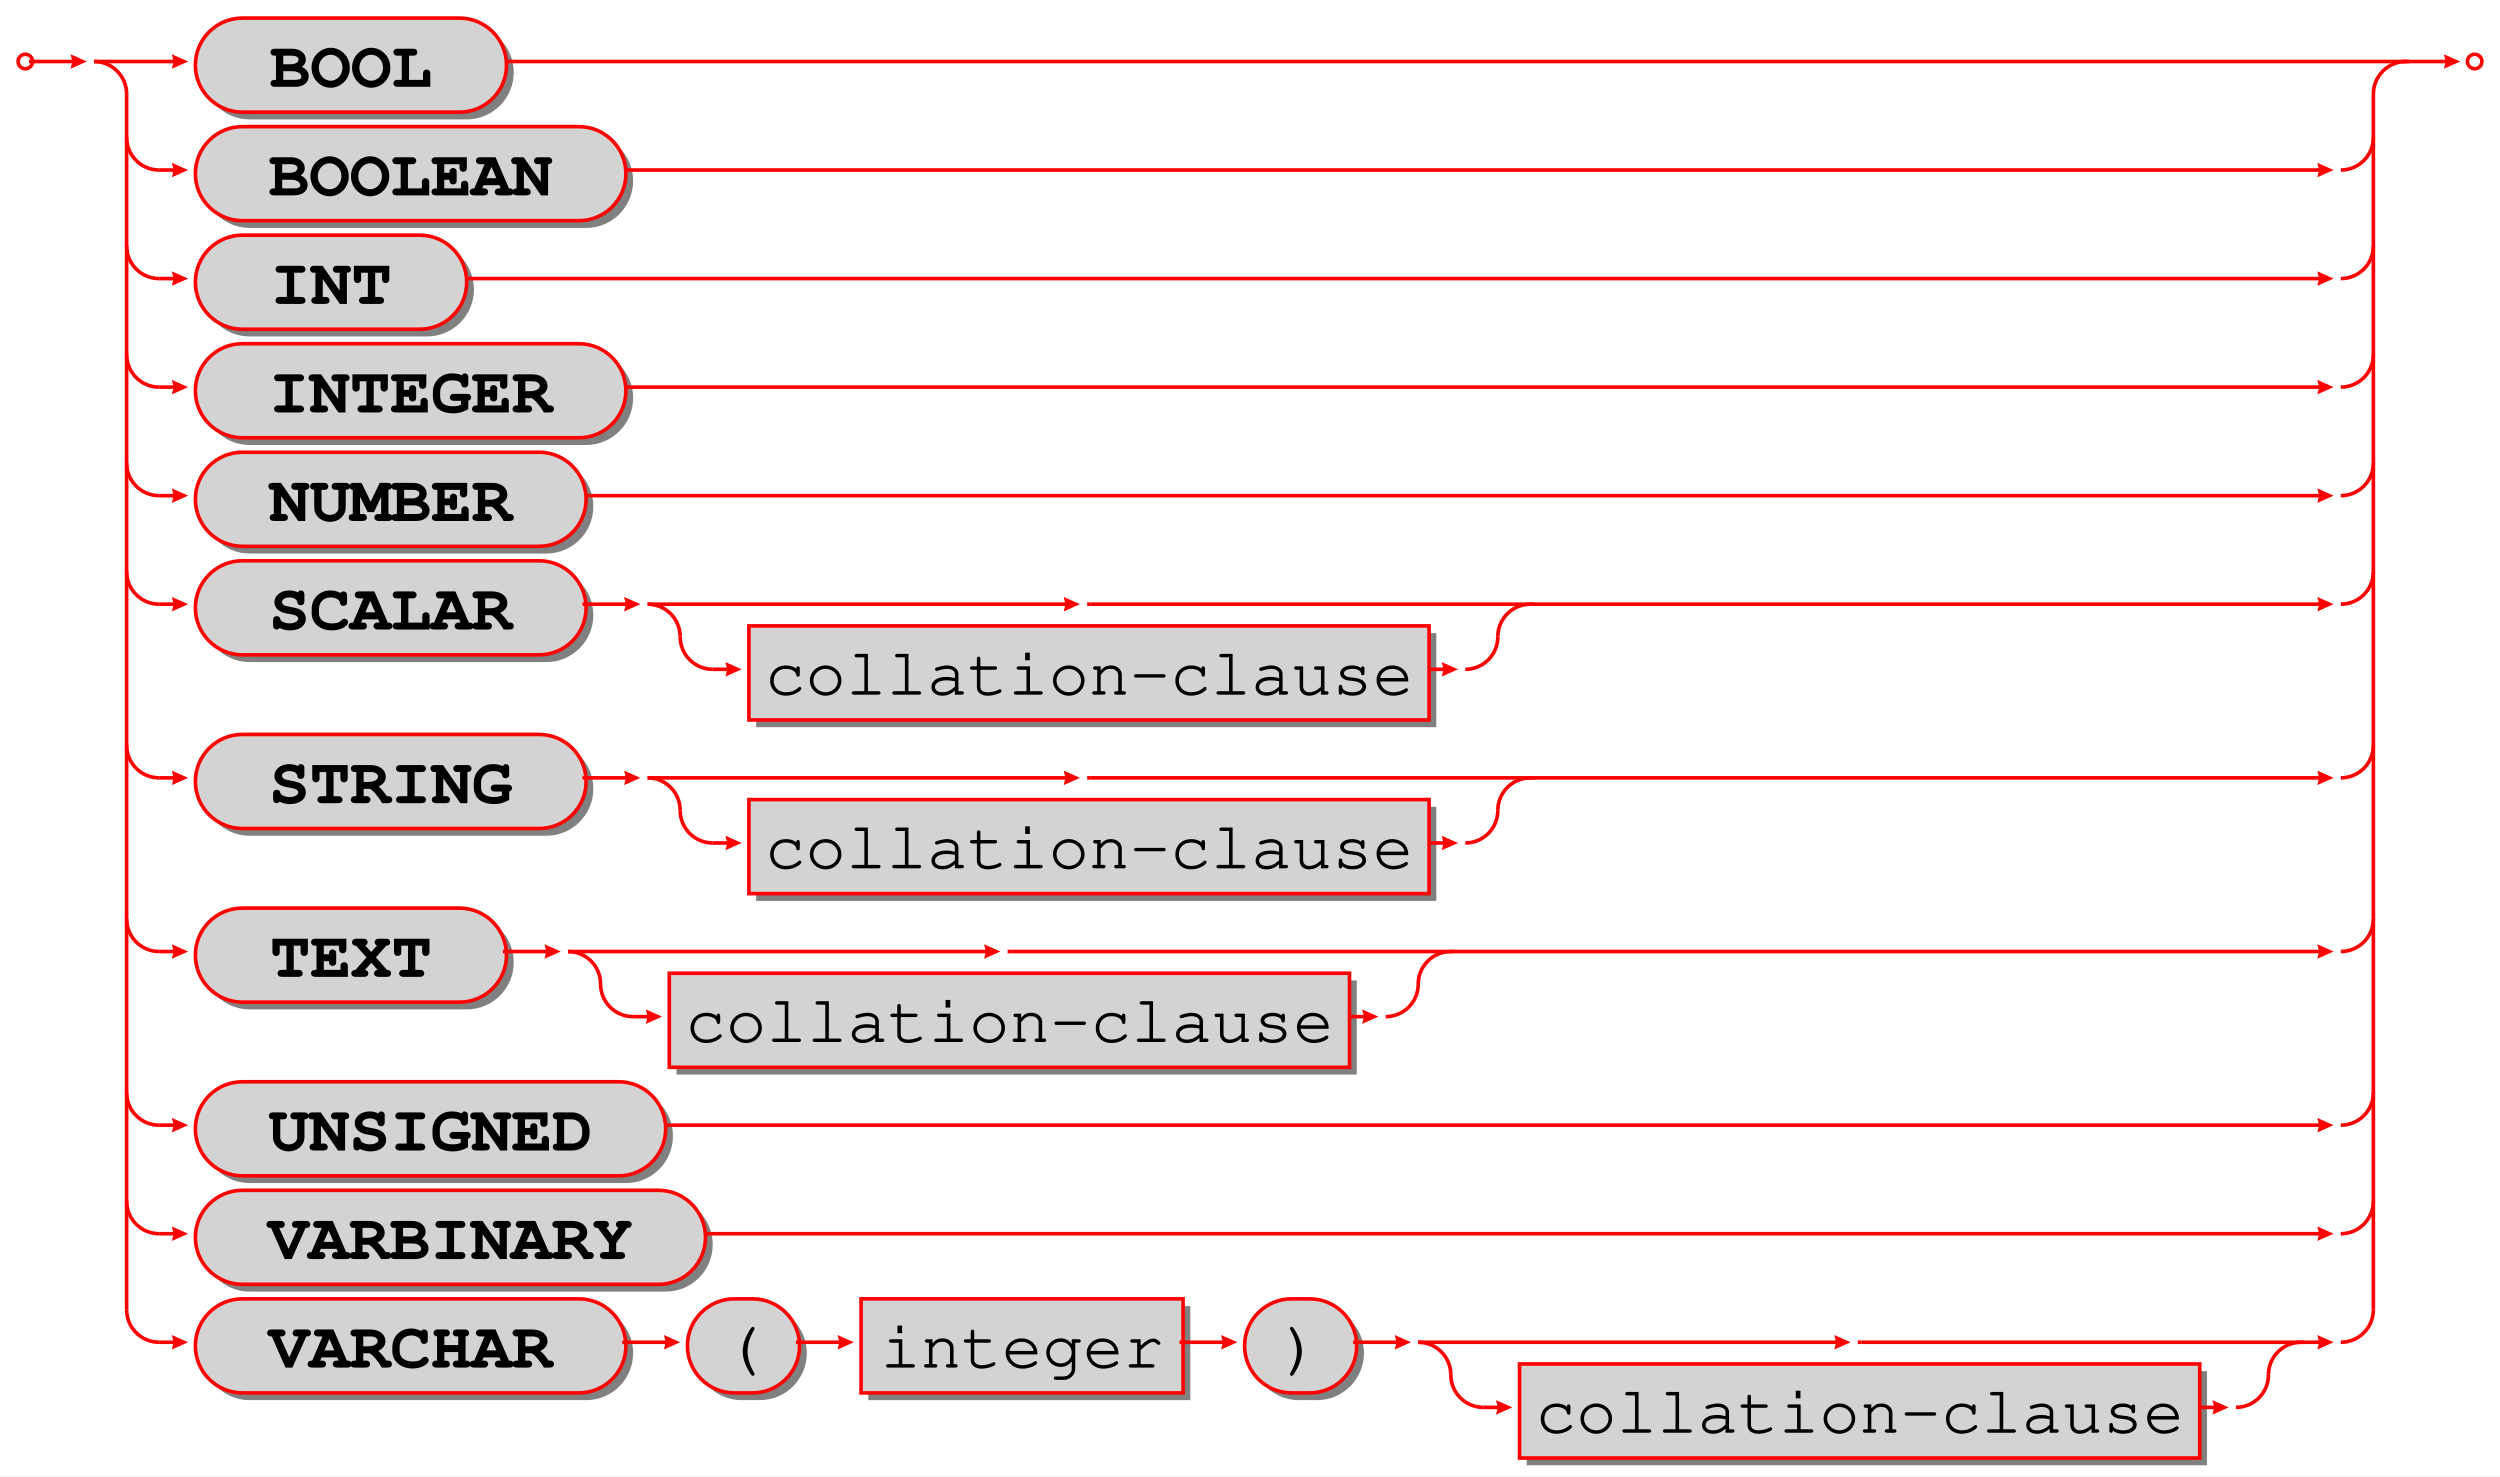
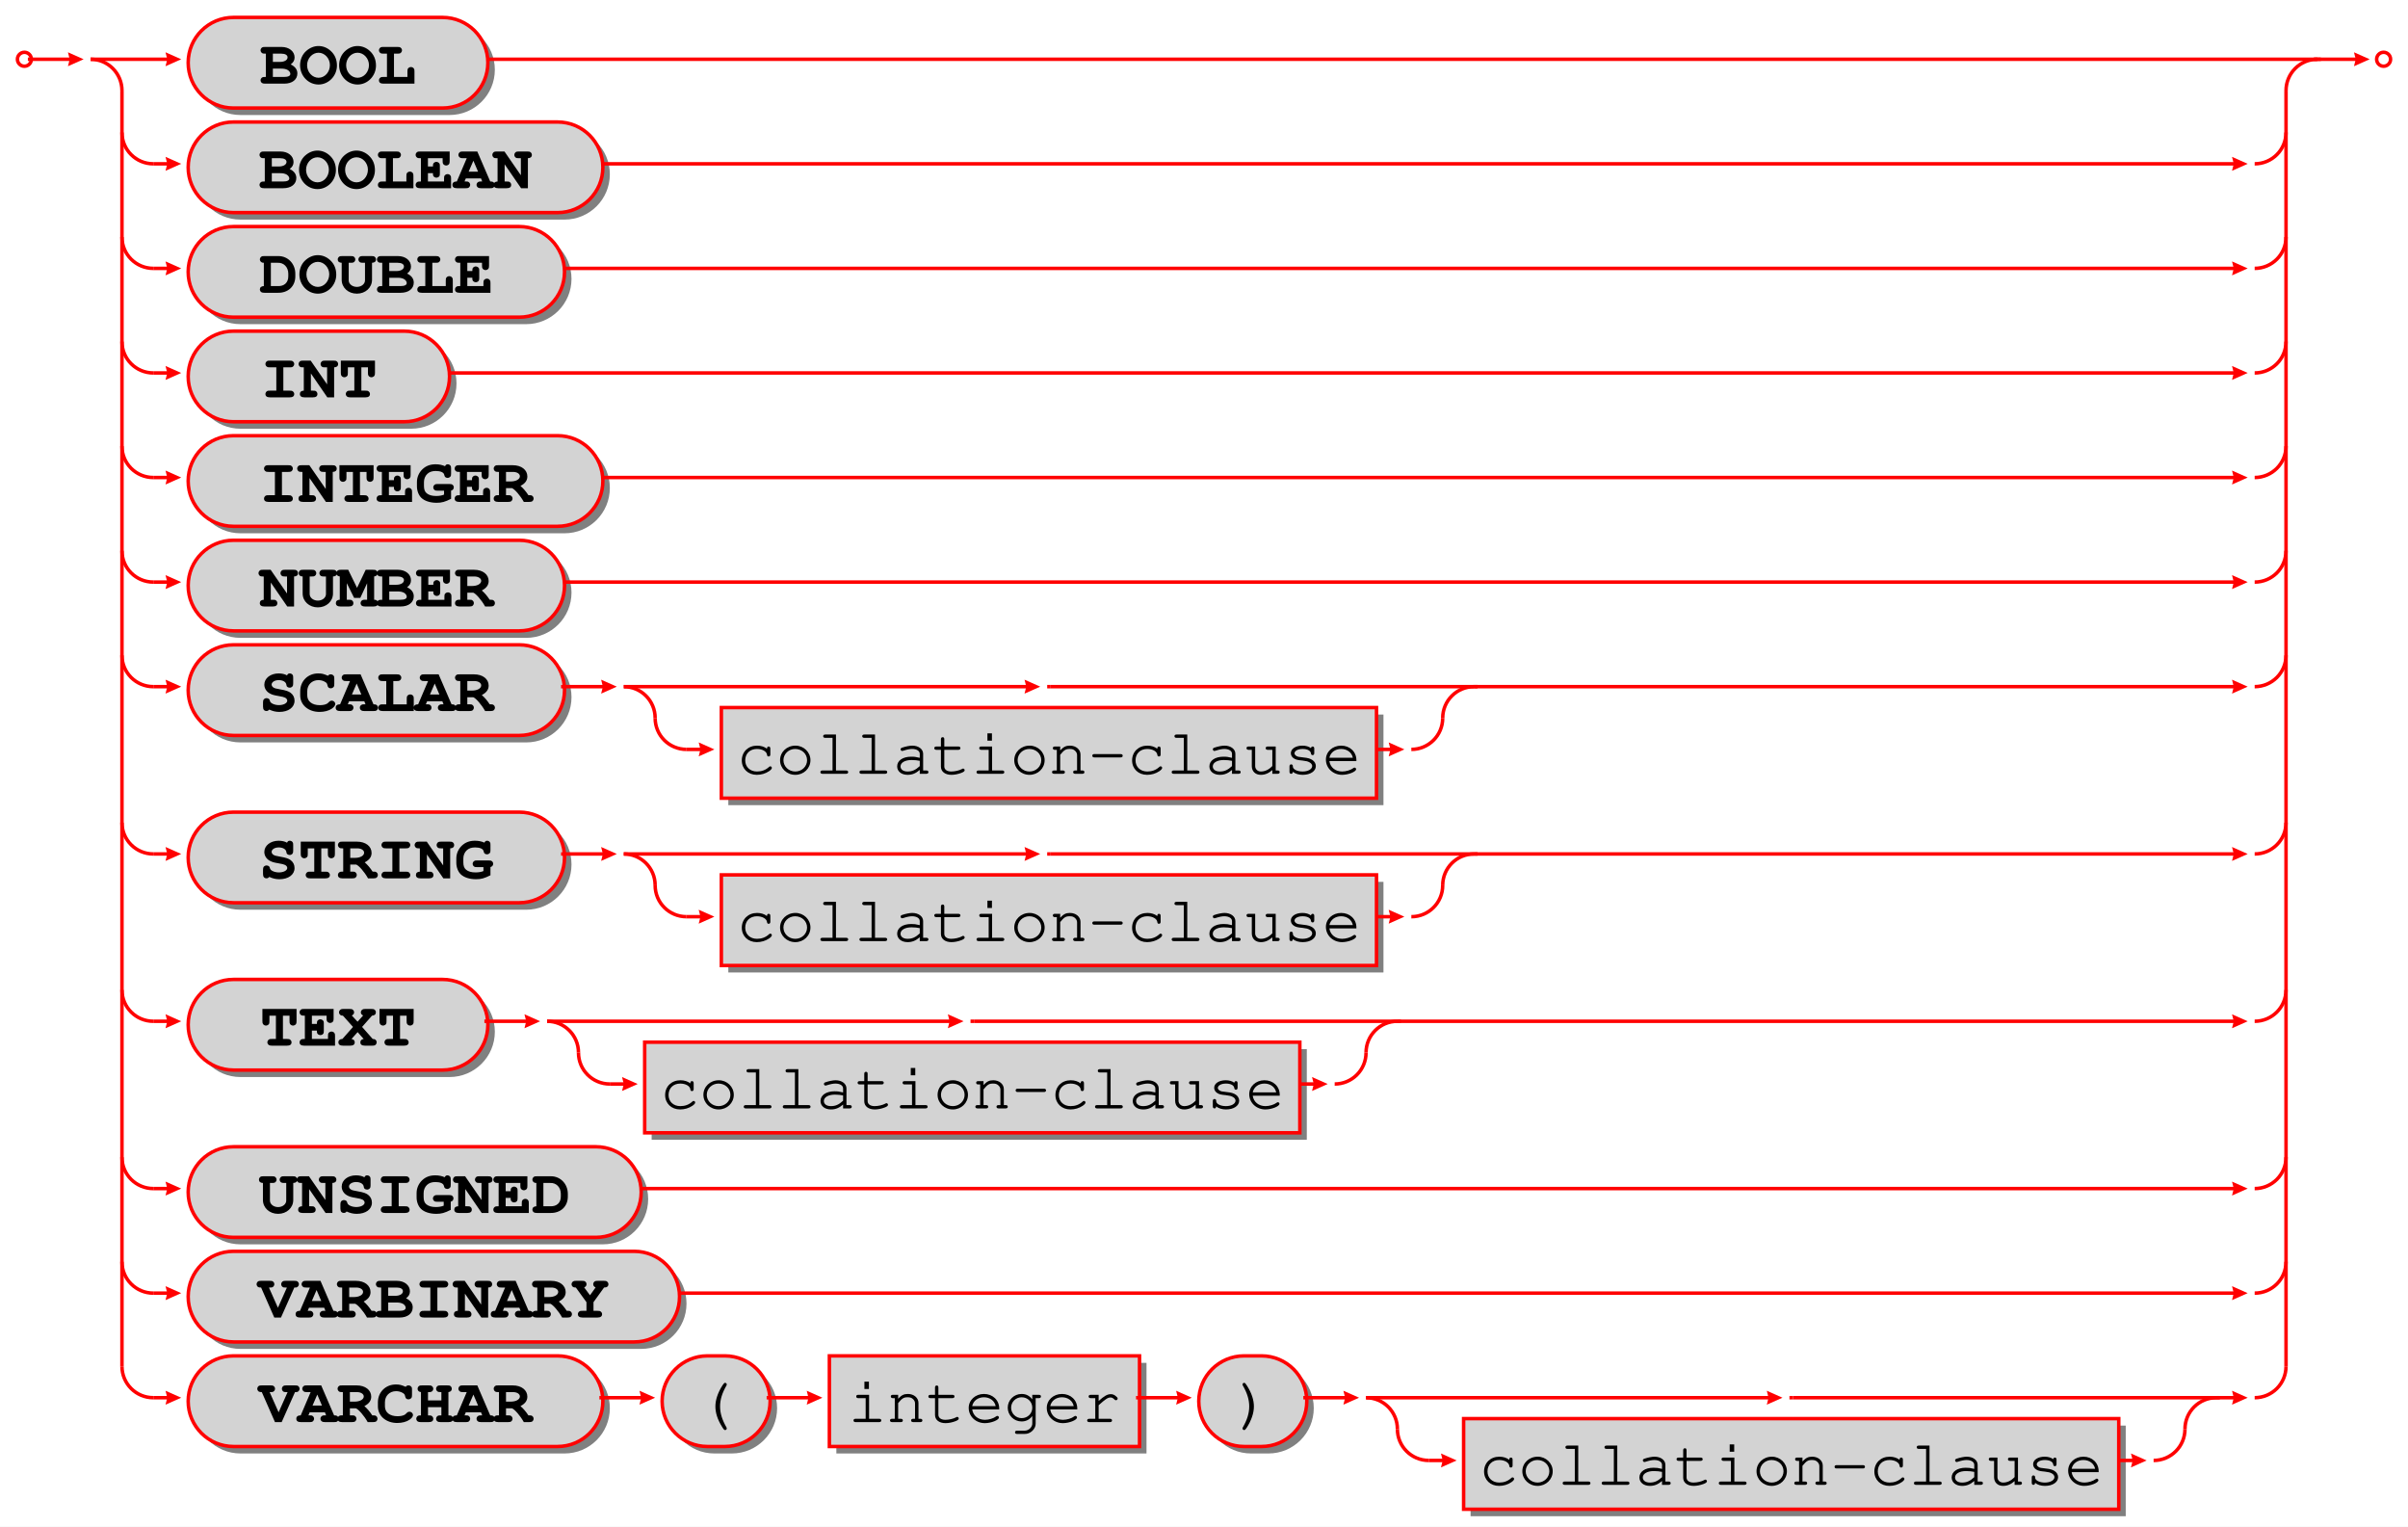
- <svg xmlns="http://www.w3.org/2000/svg" xml:space="preserve" width="691" height="408" version="1.1">
+ <svg xmlns="http://www.w3.org/2000/svg" xml:space="preserve" width="691" height="438" version="1.1">
  <style type="text/css">

.box_font {fill:#000000; text-anchor:middle;
    font-family:Courier; font-size:14pt; font-weight:regular; font-style:normal;}
.name_font {fill:#000000; text-anchor:middle;
    font-family:Courier; font-size:14pt; font-weight:regular; font-style:normal;}
.title_font {fill:#000000; text-anchor:middle;
    font-family:Sans; font-size:22pt; font-weight:bold; font-style:normal;}
.bubble_font {fill:#000000; text-anchor:middle;
    font-family:Courier; font-size:14pt; font-weight:bold; font-style:normal;}
.token_font {fill:#000000; text-anchor:middle;
    font-family:Courier; font-size:14pt; font-weight:bold; font-style:normal;}
.label {fill:#000;
  text-anchor:middle;
  font-size:16pt; font-weight:bold; font-family:Sans;}
.link {fill: #0D47A1;}
.link:hover {fill: #0D47A1; text-decoration:underline;}
.link:visited {fill: #4A148C;}

</style>
  <defs>
    <marker id="arrow" markerWidth="5" markerHeight="4" refX="2.5" refY="2" orient="auto" markerUnits="strokeWidth">
      <path d="M0,0 L0.5,2 L0,4 L4.5,2 z" fill="#FF0000" />
    </marker>
  </defs>
  <rect width="100%" height="100%" fill="white" />
  <path d="M69.0,33.0 A13.0,13.0 0 0,1 69.0,7.0 H129.0 A13.0,13.0 0 0,1 129.0,33.0 z" stroke="none" fill-opacity="0.498" fill="#000000" />
  <path d="M69.0,63.0 A13.0,13.0 0 0,1 69.0,37.0 H162.0 A13.0,13.0 0 0,1 162.0,63.0 z" stroke="none" fill-opacity="0.498" fill="#000000" />
-   <path d="M69.0,93.0 A13.0,13.0 0 0,1 69.0,67.0 H118.0 A13.0,13.0 0 0,1 118.0,93.0 z" stroke="none" fill-opacity="0.498" fill="#000000" />
-   <path d="M69.0,123.0 A13.0,13.0 0 0,1 69.0,97.0 H162.0 A13.0,13.0 0 0,1 162.0,123.0 z" stroke="none" fill-opacity="0.498" fill="#000000" />
-   <path d="M69.0,153.0 A13.0,13.0 0 0,1 69.0,127.0 H151.0 A13.0,13.0 0 0,1 151.0,153.0 z" stroke="none" fill-opacity="0.498" fill="#000000" />
+   <path d="M69.0,93.0 A13.0,13.0 0 0,1 69.0,67.0 H151.0 A13.0,13.0 0 0,1 151.0,93.0 z" stroke="none" fill-opacity="0.498" fill="#000000" />
+   <path d="M69.0,123.0 A13.0,13.0 0 0,1 69.0,97.0 H118.0 A13.0,13.0 0 0,1 118.0,123.0 z" stroke="none" fill-opacity="0.498" fill="#000000" />
+   <path d="M69.0,153.0 A13.0,13.0 0 0,1 69.0,127.0 H162.0 A13.0,13.0 0 0,1 162.0,153.0 z" stroke="none" fill-opacity="0.498" fill="#000000" />
  <path d="M69.0,183.0 A13.0,13.0 0 0,1 69.0,157.0 H151.0 A13.0,13.0 0 0,1 151.0,183.0 z" stroke="none" fill-opacity="0.498" fill="#000000" />
-   <rect x="209.0" y="175.0" width="188.0" height="26.0" stroke="none" fill-opacity="0.498" fill="#000000" />
-   <path d="M69.0,231.0 A13.0,13.0 0 0,1 69.0,205.0 H151.0 A13.0,13.0 0 0,1 151.0,231.0 z" stroke="none" fill-opacity="0.498" fill="#000000" />
-   <rect x="209.0" y="223.0" width="188.0" height="26.0" stroke="none" fill-opacity="0.498" fill="#000000" />
-   <path d="M69.0,279.0 A13.0,13.0 0 0,1 69.0,253.0 H129.0 A13.0,13.0 0 0,1 129.0,279.0 z" stroke="none" fill-opacity="0.498" fill="#000000" />
-   <rect x="187.0" y="271.0" width="188.0" height="26.0" stroke="none" fill-opacity="0.498" fill="#000000" />
-   <path d="M69.0,327.0 A13.0,13.0 0 0,1 69.0,301.0 H173.0 A13.0,13.0 0 0,1 173.0,327.0 z" stroke="none" fill-opacity="0.498" fill="#000000" />
-   <path d="M69.0,357.0 A13.0,13.0 0 0,1 69.0,331.0 H184.0 A13.0,13.0 0 0,1 184.0,357.0 z" stroke="none" fill-opacity="0.498" fill="#000000" />
-   <path d="M69.0,387.0 A13.0,13.0 0 0,1 69.0,361.0 H162.0 A13.0,13.0 0 0,1 162.0,387.0 z" stroke="none" fill-opacity="0.498" fill="#000000" />
-   <path d="M205.0,387.0 A13.0,13.0 0 0,1 205.0,361.0 H210.0 A13.0,13.0 0 0,1 210.0,387.0 z" stroke="none" fill-opacity="0.498" fill="#000000" />
-   <rect x="240.0" y="361.0" width="89.0" height="26.0" stroke="none" fill-opacity="0.498" fill="#000000" />
-   <path d="M359.0,387.0 A13.0,13.0 0 0,1 359.0,361.0 H364.0 A13.0,13.0 0 0,1 364.0,387.0 z" stroke="none" fill-opacity="0.498" fill="#000000" />
-   <rect x="422.0" y="379.0" width="188.0" height="26.0" stroke="none" fill-opacity="0.498" fill="#000000" />
+   <path d="M69.0,213.0 A13.0,13.0 0 0,1 69.0,187.0 H151.0 A13.0,13.0 0 0,1 151.0,213.0 z" stroke="none" fill-opacity="0.498" fill="#000000" />
+   <rect x="209.0" y="205.0" width="188.0" height="26.0" stroke="none" fill-opacity="0.498" fill="#000000" />
+   <path d="M69.0,261.0 A13.0,13.0 0 0,1 69.0,235.0 H151.0 A13.0,13.0 0 0,1 151.0,261.0 z" stroke="none" fill-opacity="0.498" fill="#000000" />
+   <rect x="209.0" y="253.0" width="188.0" height="26.0" stroke="none" fill-opacity="0.498" fill="#000000" />
+   <path d="M69.0,309.0 A13.0,13.0 0 0,1 69.0,283.0 H129.0 A13.0,13.0 0 0,1 129.0,309.0 z" stroke="none" fill-opacity="0.498" fill="#000000" />
+   <rect x="187.0" y="301.0" width="188.0" height="26.0" stroke="none" fill-opacity="0.498" fill="#000000" />
+   <path d="M69.0,357.0 A13.0,13.0 0 0,1 69.0,331.0 H173.0 A13.0,13.0 0 0,1 173.0,357.0 z" stroke="none" fill-opacity="0.498" fill="#000000" />
+   <path d="M69.0,387.0 A13.0,13.0 0 0,1 69.0,361.0 H184.0 A13.0,13.0 0 0,1 184.0,387.0 z" stroke="none" fill-opacity="0.498" fill="#000000" />
+   <path d="M69.0,417.0 A13.0,13.0 0 0,1 69.0,391.0 H162.0 A13.0,13.0 0 0,1 162.0,417.0 z" stroke="none" fill-opacity="0.498" fill="#000000" />
+   <path d="M205.0,417.0 A13.0,13.0 0 0,1 205.0,391.0 H210.0 A13.0,13.0 0 0,1 210.0,417.0 z" stroke="none" fill-opacity="0.498" fill="#000000" />
+   <rect x="240.0" y="391.0" width="89.0" height="26.0" stroke="none" fill-opacity="0.498" fill="#000000" />
+   <path d="M359.0,417.0 A13.0,13.0 0 0,1 359.0,391.0 H364.0 A13.0,13.0 0 0,1 364.0,417.0 z" stroke="none" fill-opacity="0.498" fill="#000000" />
+   <rect x="422.0" y="409.0" width="188.0" height="26.0" stroke="none" fill-opacity="0.498" fill="#000000" />
  <circle cx="7" cy="17.0" r="2" stroke="#FF0000" stroke-width="1" fill="#FFFFFF" />
  <path d="M67.0,31.0 A13.0,13.0 0 0,1 67.0,5.0 H127.0 A13.0,13.0 0 0,1 127.0,31.0 z" stroke="#FF0000" stroke-width="1" fill="#D3D3D3" />
  <text class="token_font" x="97.0" y="24.0"> BOOL </text>
  <path d="M67.0,61.0 A13.0,13.0 0 0,1 67.0,35.0 H160.0 A13.0,13.0 0 0,1 160.0,61.0 z" stroke="#FF0000" stroke-width="1" fill="#D3D3D3" />
  <text class="token_font" x="113.5" y="54.0"> BOOLEAN </text>
-   <path d="M67.0,91.0 A13.0,13.0 0 0,1 67.0,65.0 H116.0 A13.0,13.0 0 0,1 116.0,91.0 z" stroke="#FF0000" stroke-width="1" fill="#D3D3D3" />
-   <text class="token_font" x="91.5" y="84.0"> INT </text>
-   <path d="M67.0,121.0 A13.0,13.0 0 0,1 67.0,95.0 H160.0 A13.0,13.0 0 0,1 160.0,121.0 z" stroke="#FF0000" stroke-width="1" fill="#D3D3D3" />
-   <text class="token_font" x="113.5" y="114.0"> INTEGER </text>
-   <path d="M67.0,151.0 A13.0,13.0 0 0,1 67.0,125.0 H149.0 A13.0,13.0 0 0,1 149.0,151.0 z" stroke="#FF0000" stroke-width="1" fill="#D3D3D3" />
-   <text class="token_font" x="108.0" y="144.0"> NUMBER </text>
+   <path d="M67.0,91.0 A13.0,13.0 0 0,1 67.0,65.0 H149.0 A13.0,13.0 0 0,1 149.0,91.0 z" stroke="#FF0000" stroke-width="1" fill="#D3D3D3" />
+   <text class="token_font" x="108.0" y="84.0"> DOUBLE </text>
+   <path d="M67.0,121.0 A13.0,13.0 0 0,1 67.0,95.0 H116.0 A13.0,13.0 0 0,1 116.0,121.0 z" stroke="#FF0000" stroke-width="1" fill="#D3D3D3" />
+   <text class="token_font" x="91.5" y="114.0"> INT </text>
+   <path d="M67.0,151.0 A13.0,13.0 0 0,1 67.0,125.0 H160.0 A13.0,13.0 0 0,1 160.0,151.0 z" stroke="#FF0000" stroke-width="1" fill="#D3D3D3" />
+   <text class="token_font" x="113.5" y="144.0"> INTEGER </text>
  <path d="M67.0,181.0 A13.0,13.0 0 0,1 67.0,155.0 H149.0 A13.0,13.0 0 0,1 149.0,181.0 z" stroke="#FF0000" stroke-width="1" fill="#D3D3D3" />
-   <text class="token_font" x="108.0" y="174.0"> SCALAR </text>
-   <line x1="300.5" y1="167.0" x2="301.5" y2="167.0" stroke="#FF0000" stroke-width="1" />
-   <rect x="207.0" y="173.0" width="188.0" height="26.0" stroke="#FF0000" stroke-width="1" fill="#D3D3D3" />
-   <text class="box_font" x="301.0" y="192.0">collation-clause</text>
-   <line x1="179.0" y1="167.0" x2="296.5" y2="167.0" stroke="#FF0000" stroke-width="1" marker-end="url(#arrow)" />
-   <line x1="301.5" y1="167.0" x2="424.0" y2="167.0" stroke="#FF0000" stroke-width="1" />
-   <path d="M188.0,176.0 A9.0,9.0 0 0,0 179.0,167.0" stroke="#FF0000" stroke-width="1" fill="none" />
-   <line x1="197.0" y1="185.0" x2="203.0" y2="185.0" stroke="#FF0000" stroke-width="1" marker-end="url(#arrow)" />
-   <line x1="395.0" y1="185.0" x2="401.0" y2="185.0" stroke="#FF0000" stroke-width="1" marker-end="url(#arrow)" />
-   <path d="M188.0,176.0 A9.0,9.0 0 0,0 197.0,185.0" stroke="#FF0000" stroke-width="1" fill="none" />
-   <path d="M405.0,185.0 A9.0,9.0 0 0,0 414.0,176.0" stroke="#FF0000" stroke-width="1" fill="none" />
-   <path d="M423.0,167.0 A9.0,9.0 0 0,0 414.0,176.0" stroke="#FF0000" stroke-width="1" fill="none" />
-   <line x1="188.0" y1="176.0" x2="188.0" y2="176.0" stroke="#FF0000" stroke-width="1" />
-   <line x1="414.0" y1="176.0" x2="414.0" y2="176.0" stroke="#FF0000" stroke-width="1" />
-   <line x1="161.0" y1="167.0" x2="175.0" y2="167.0" stroke="#FF0000" stroke-width="1" marker-end="url(#arrow)" />
-   <path d="M67.0,229.0 A13.0,13.0 0 0,1 67.0,203.0 H149.0 A13.0,13.0 0 0,1 149.0,229.0 z" stroke="#FF0000" stroke-width="1" fill="#D3D3D3" />
-   <text class="token_font" x="108.0" y="222.0"> STRING </text>
-   <line x1="300.5" y1="215.0" x2="301.5" y2="215.0" stroke="#FF0000" stroke-width="1" />
-   <rect x="207.0" y="221.0" width="188.0" height="26.0" stroke="#FF0000" stroke-width="1" fill="#D3D3D3" />
-   <text class="box_font" x="301.0" y="240.0">collation-clause</text>
-   <line x1="179.0" y1="215.0" x2="296.5" y2="215.0" stroke="#FF0000" stroke-width="1" marker-end="url(#arrow)" />
-   <line x1="301.5" y1="215.0" x2="424.0" y2="215.0" stroke="#FF0000" stroke-width="1" />
-   <path d="M188.0,224.0 A9.0,9.0 0 0,0 179.0,215.0" stroke="#FF0000" stroke-width="1" fill="none" />
-   <line x1="197.0" y1="233.0" x2="203.0" y2="233.0" stroke="#FF0000" stroke-width="1" marker-end="url(#arrow)" />
-   <line x1="395.0" y1="233.0" x2="401.0" y2="233.0" stroke="#FF0000" stroke-width="1" marker-end="url(#arrow)" />
-   <path d="M188.0,224.0 A9.0,9.0 0 0,0 197.0,233.0" stroke="#FF0000" stroke-width="1" fill="none" />
-   <path d="M405.0,233.0 A9.0,9.0 0 0,0 414.0,224.0" stroke="#FF0000" stroke-width="1" fill="none" />
-   <path d="M423.0,215.0 A9.0,9.0 0 0,0 414.0,224.0" stroke="#FF0000" stroke-width="1" fill="none" />
-   <line x1="188.0" y1="224.0" x2="188.0" y2="224.0" stroke="#FF0000" stroke-width="1" />
-   <line x1="414.0" y1="224.0" x2="414.0" y2="224.0" stroke="#FF0000" stroke-width="1" />
-   <line x1="161.0" y1="215.0" x2="175.0" y2="215.0" stroke="#FF0000" stroke-width="1" marker-end="url(#arrow)" />
-   <path d="M67.0,277.0 A13.0,13.0 0 0,1 67.0,251.0 H127.0 A13.0,13.0 0 0,1 127.0,277.0 z" stroke="#FF0000" stroke-width="1" fill="#D3D3D3" />
-   <text class="token_font" x="97.0" y="270.0"> TEXT </text>
-   <line x1="278.5" y1="263.0" x2="279.5" y2="263.0" stroke="#FF0000" stroke-width="1" />
-   <rect x="185.0" y="269.0" width="188.0" height="26.0" stroke="#FF0000" stroke-width="1" fill="#D3D3D3" />
-   <text class="box_font" x="279.0" y="288.0">collation-clause</text>
-   <line x1="157.0" y1="263.0" x2="274.5" y2="263.0" stroke="#FF0000" stroke-width="1" marker-end="url(#arrow)" />
-   <line x1="279.5" y1="263.0" x2="402.0" y2="263.0" stroke="#FF0000" stroke-width="1" />
-   <path d="M166.0,272.0 A9.0,9.0 0 0,0 157.0,263.0" stroke="#FF0000" stroke-width="1" fill="none" />
-   <line x1="175.0" y1="281.0" x2="181.0" y2="281.0" stroke="#FF0000" stroke-width="1" marker-end="url(#arrow)" />
-   <line x1="373.0" y1="281.0" x2="379.0" y2="281.0" stroke="#FF0000" stroke-width="1" marker-end="url(#arrow)" />
-   <path d="M166.0,272.0 A9.0,9.0 0 0,0 175.0,281.0" stroke="#FF0000" stroke-width="1" fill="none" />
-   <path d="M383.0,281.0 A9.0,9.0 0 0,0 392.0,272.0" stroke="#FF0000" stroke-width="1" fill="none" />
-   <path d="M401.0,263.0 A9.0,9.0 0 0,0 392.0,272.0" stroke="#FF0000" stroke-width="1" fill="none" />
-   <line x1="166.0" y1="272.0" x2="166.0" y2="272.0" stroke="#FF0000" stroke-width="1" />
-   <line x1="392.0" y1="272.0" x2="392.0" y2="272.0" stroke="#FF0000" stroke-width="1" />
-   <line x1="139.0" y1="263.0" x2="153.0" y2="263.0" stroke="#FF0000" stroke-width="1" marker-end="url(#arrow)" />
-   <path d="M67.0,325.0 A13.0,13.0 0 0,1 67.0,299.0 H171.0 A13.0,13.0 0 0,1 171.0,325.0 z" stroke="#FF0000" stroke-width="1" fill="#D3D3D3" />
-   <text class="token_font" x="119.0" y="318.0"> UNSIGNED </text>
-   <path d="M67.0,355.0 A13.0,13.0 0 0,1 67.0,329.0 H182.0 A13.0,13.0 0 0,1 182.0,355.0 z" stroke="#FF0000" stroke-width="1" fill="#D3D3D3" />
-   <text class="token_font" x="124.5" y="348.0"> VARBINARY </text>
-   <path d="M67.0,385.0 A13.0,13.0 0 0,1 67.0,359.0 H160.0 A13.0,13.0 0 0,1 160.0,385.0 z" stroke="#FF0000" stroke-width="1" fill="#D3D3D3" />
-   <text class="token_font" x="113.5" y="378.0"> VARCHAR </text>
-   <path d="M203.0,385.0 A13.0,13.0 0 0,1 203.0,359.0 H208.0 A13.0,13.0 0 0,1 208.0,385.0 z" stroke="#FF0000" stroke-width="1" fill="#D3D3D3" />
-   <text class="name_font" x="205.5" y="378.0">(</text>
-   <line x1="172.0" y1="371.0" x2="186.0" y2="371.0" stroke="#FF0000" stroke-width="1" marker-end="url(#arrow)" />
-   <rect x="238.0" y="359.0" width="89.0" height="26.0" stroke="#FF0000" stroke-width="1" fill="#D3D3D3" />
-   <text class="box_font" x="282.5" y="378.0">integer</text>
-   <line x1="220.0" y1="371.0" x2="234.0" y2="371.0" stroke="#FF0000" stroke-width="1" marker-end="url(#arrow)" />
-   <path d="M357.0,385.0 A13.0,13.0 0 0,1 357.0,359.0 H362.0 A13.0,13.0 0 0,1 362.0,385.0 z" stroke="#FF0000" stroke-width="1" fill="#D3D3D3" />
-   <text class="name_font" x="359.5" y="378.0">)</text>
-   <line x1="326.0" y1="371.0" x2="340.0" y2="371.0" stroke="#FF0000" stroke-width="1" marker-end="url(#arrow)" />
-   <line x1="513.5" y1="371.0" x2="514.5" y2="371.0" stroke="#FF0000" stroke-width="1" />
-   <rect x="420.0" y="377.0" width="188.0" height="26.0" stroke="#FF0000" stroke-width="1" fill="#D3D3D3" />
-   <text class="box_font" x="514.0" y="396.0">collation-clause</text>
-   <line x1="392.0" y1="371.0" x2="509.5" y2="371.0" stroke="#FF0000" stroke-width="1" marker-end="url(#arrow)" />
-   <line x1="514.5" y1="371.0" x2="637.0" y2="371.0" stroke="#FF0000" stroke-width="1" />
-   <path d="M401.0,380.0 A9.0,9.0 0 0,0 392.0,371.0" stroke="#FF0000" stroke-width="1" fill="none" />
-   <line x1="410.0" y1="389.0" x2="416.0" y2="389.0" stroke="#FF0000" stroke-width="1" marker-end="url(#arrow)" />
-   <line x1="608.0" y1="389.0" x2="614.0" y2="389.0" stroke="#FF0000" stroke-width="1" marker-end="url(#arrow)" />
-   <path d="M401.0,380.0 A9.0,9.0 0 0,0 410.0,389.0" stroke="#FF0000" stroke-width="1" fill="none" />
-   <path d="M618.0,389.0 A9.0,9.0 0 0,0 627.0,380.0" stroke="#FF0000" stroke-width="1" fill="none" />
-   <path d="M636.0,371.0 A9.0,9.0 0 0,0 627.0,380.0" stroke="#FF0000" stroke-width="1" fill="none" />
-   <line x1="401.0" y1="380.0" x2="401.0" y2="380.0" stroke="#FF0000" stroke-width="1" />
-   <line x1="627.0" y1="380.0" x2="627.0" y2="380.0" stroke="#FF0000" stroke-width="1" />
-   <line x1="374.0" y1="371.0" x2="388.0" y2="371.0" stroke="#FF0000" stroke-width="1" marker-end="url(#arrow)" />
+   <text class="token_font" x="108.0" y="174.0"> NUMBER </text>
+   <path d="M67.0,211.0 A13.0,13.0 0 0,1 67.0,185.0 H149.0 A13.0,13.0 0 0,1 149.0,211.0 z" stroke="#FF0000" stroke-width="1" fill="#D3D3D3" />
+   <text class="token_font" x="108.0" y="204.0"> SCALAR </text>
+   <line x1="300.5" y1="197.0" x2="301.5" y2="197.0" stroke="#FF0000" stroke-width="1" />
+   <rect x="207.0" y="203.0" width="188.0" height="26.0" stroke="#FF0000" stroke-width="1" fill="#D3D3D3" />
+   <text class="box_font" x="301.0" y="222.0">collation-clause</text>
+   <line x1="179.0" y1="197.0" x2="296.5" y2="197.0" stroke="#FF0000" stroke-width="1" marker-end="url(#arrow)" />
+   <line x1="301.5" y1="197.0" x2="424.0" y2="197.0" stroke="#FF0000" stroke-width="1" />
+   <path d="M188.0,206.0 A9.0,9.0 0 0,0 179.0,197.0" stroke="#FF0000" stroke-width="1" fill="none" />
+   <line x1="197.0" y1="215.0" x2="203.0" y2="215.0" stroke="#FF0000" stroke-width="1" marker-end="url(#arrow)" />
+   <line x1="395.0" y1="215.0" x2="401.0" y2="215.0" stroke="#FF0000" stroke-width="1" marker-end="url(#arrow)" />
+   <path d="M188.0,206.0 A9.0,9.0 0 0,0 197.0,215.0" stroke="#FF0000" stroke-width="1" fill="none" />
+   <path d="M405.0,215.0 A9.0,9.0 0 0,0 414.0,206.0" stroke="#FF0000" stroke-width="1" fill="none" />
+   <path d="M423.0,197.0 A9.0,9.0 0 0,0 414.0,206.0" stroke="#FF0000" stroke-width="1" fill="none" />
+   <line x1="188.0" y1="206.0" x2="188.0" y2="206.0" stroke="#FF0000" stroke-width="1" />
+   <line x1="414.0" y1="206.0" x2="414.0" y2="206.0" stroke="#FF0000" stroke-width="1" />
+   <line x1="161.0" y1="197.0" x2="175.0" y2="197.0" stroke="#FF0000" stroke-width="1" marker-end="url(#arrow)" />
+   <path d="M67.0,259.0 A13.0,13.0 0 0,1 67.0,233.0 H149.0 A13.0,13.0 0 0,1 149.0,259.0 z" stroke="#FF0000" stroke-width="1" fill="#D3D3D3" />
+   <text class="token_font" x="108.0" y="252.0"> STRING </text>
+   <line x1="300.5" y1="245.0" x2="301.5" y2="245.0" stroke="#FF0000" stroke-width="1" />
+   <rect x="207.0" y="251.0" width="188.0" height="26.0" stroke="#FF0000" stroke-width="1" fill="#D3D3D3" />
+   <text class="box_font" x="301.0" y="270.0">collation-clause</text>
+   <line x1="179.0" y1="245.0" x2="296.5" y2="245.0" stroke="#FF0000" stroke-width="1" marker-end="url(#arrow)" />
+   <line x1="301.5" y1="245.0" x2="424.0" y2="245.0" stroke="#FF0000" stroke-width="1" />
+   <path d="M188.0,254.0 A9.0,9.0 0 0,0 179.0,245.0" stroke="#FF0000" stroke-width="1" fill="none" />
+   <line x1="197.0" y1="263.0" x2="203.0" y2="263.0" stroke="#FF0000" stroke-width="1" marker-end="url(#arrow)" />
+   <line x1="395.0" y1="263.0" x2="401.0" y2="263.0" stroke="#FF0000" stroke-width="1" marker-end="url(#arrow)" />
+   <path d="M188.0,254.0 A9.0,9.0 0 0,0 197.0,263.0" stroke="#FF0000" stroke-width="1" fill="none" />
+   <path d="M405.0,263.0 A9.0,9.0 0 0,0 414.0,254.0" stroke="#FF0000" stroke-width="1" fill="none" />
+   <path d="M423.0,245.0 A9.0,9.0 0 0,0 414.0,254.0" stroke="#FF0000" stroke-width="1" fill="none" />
+   <line x1="188.0" y1="254.0" x2="188.0" y2="254.0" stroke="#FF0000" stroke-width="1" />
+   <line x1="414.0" y1="254.0" x2="414.0" y2="254.0" stroke="#FF0000" stroke-width="1" />
+   <line x1="161.0" y1="245.0" x2="175.0" y2="245.0" stroke="#FF0000" stroke-width="1" marker-end="url(#arrow)" />
+   <path d="M67.0,307.0 A13.0,13.0 0 0,1 67.0,281.0 H127.0 A13.0,13.0 0 0,1 127.0,307.0 z" stroke="#FF0000" stroke-width="1" fill="#D3D3D3" />
+   <text class="token_font" x="97.0" y="300.0"> TEXT </text>
+   <line x1="278.5" y1="293.0" x2="279.5" y2="293.0" stroke="#FF0000" stroke-width="1" />
+   <rect x="185.0" y="299.0" width="188.0" height="26.0" stroke="#FF0000" stroke-width="1" fill="#D3D3D3" />
+   <text class="box_font" x="279.0" y="318.0">collation-clause</text>
+   <line x1="157.0" y1="293.0" x2="274.5" y2="293.0" stroke="#FF0000" stroke-width="1" marker-end="url(#arrow)" />
+   <line x1="279.5" y1="293.0" x2="402.0" y2="293.0" stroke="#FF0000" stroke-width="1" />
+   <path d="M166.0,302.0 A9.0,9.0 0 0,0 157.0,293.0" stroke="#FF0000" stroke-width="1" fill="none" />
+   <line x1="175.0" y1="311.0" x2="181.0" y2="311.0" stroke="#FF0000" stroke-width="1" marker-end="url(#arrow)" />
+   <line x1="373.0" y1="311.0" x2="379.0" y2="311.0" stroke="#FF0000" stroke-width="1" marker-end="url(#arrow)" />
+   <path d="M166.0,302.0 A9.0,9.0 0 0,0 175.0,311.0" stroke="#FF0000" stroke-width="1" fill="none" />
+   <path d="M383.0,311.0 A9.0,9.0 0 0,0 392.0,302.0" stroke="#FF0000" stroke-width="1" fill="none" />
+   <path d="M401.0,293.0 A9.0,9.0 0 0,0 392.0,302.0" stroke="#FF0000" stroke-width="1" fill="none" />
+   <line x1="166.0" y1="302.0" x2="166.0" y2="302.0" stroke="#FF0000" stroke-width="1" />
+   <line x1="392.0" y1="302.0" x2="392.0" y2="302.0" stroke="#FF0000" stroke-width="1" />
+   <line x1="139.0" y1="293.0" x2="153.0" y2="293.0" stroke="#FF0000" stroke-width="1" marker-end="url(#arrow)" />
+   <path d="M67.0,355.0 A13.0,13.0 0 0,1 67.0,329.0 H171.0 A13.0,13.0 0 0,1 171.0,355.0 z" stroke="#FF0000" stroke-width="1" fill="#D3D3D3" />
+   <text class="token_font" x="119.0" y="348.0"> UNSIGNED </text>
+   <path d="M67.0,385.0 A13.0,13.0 0 0,1 67.0,359.0 H182.0 A13.0,13.0 0 0,1 182.0,385.0 z" stroke="#FF0000" stroke-width="1" fill="#D3D3D3" />
+   <text class="token_font" x="124.5" y="378.0"> VARBINARY </text>
+   <path d="M67.0,415.0 A13.0,13.0 0 0,1 67.0,389.0 H160.0 A13.0,13.0 0 0,1 160.0,415.0 z" stroke="#FF0000" stroke-width="1" fill="#D3D3D3" />
+   <text class="token_font" x="113.5" y="408.0"> VARCHAR </text>
+   <path d="M203.0,415.0 A13.0,13.0 0 0,1 203.0,389.0 H208.0 A13.0,13.0 0 0,1 208.0,415.0 z" stroke="#FF0000" stroke-width="1" fill="#D3D3D3" />
+   <text class="name_font" x="205.5" y="408.0">(</text>
+   <line x1="172.0" y1="401.0" x2="186.0" y2="401.0" stroke="#FF0000" stroke-width="1" marker-end="url(#arrow)" />
+   <rect x="238.0" y="389.0" width="89.0" height="26.0" stroke="#FF0000" stroke-width="1" fill="#D3D3D3" />
+   <text class="box_font" x="282.5" y="408.0">integer</text>
+   <line x1="220.0" y1="401.0" x2="234.0" y2="401.0" stroke="#FF0000" stroke-width="1" marker-end="url(#arrow)" />
+   <path d="M357.0,415.0 A13.0,13.0 0 0,1 357.0,389.0 H362.0 A13.0,13.0 0 0,1 362.0,415.0 z" stroke="#FF0000" stroke-width="1" fill="#D3D3D3" />
+   <text class="name_font" x="359.5" y="408.0">)</text>
+   <line x1="326.0" y1="401.0" x2="340.0" y2="401.0" stroke="#FF0000" stroke-width="1" marker-end="url(#arrow)" />
+   <line x1="513.5" y1="401.0" x2="514.5" y2="401.0" stroke="#FF0000" stroke-width="1" />
+   <rect x="420.0" y="407.0" width="188.0" height="26.0" stroke="#FF0000" stroke-width="1" fill="#D3D3D3" />
+   <text class="box_font" x="514.0" y="426.0">collation-clause</text>
+   <line x1="392.0" y1="401.0" x2="509.5" y2="401.0" stroke="#FF0000" stroke-width="1" marker-end="url(#arrow)" />
+   <line x1="514.5" y1="401.0" x2="637.0" y2="401.0" stroke="#FF0000" stroke-width="1" />
+   <path d="M401.0,410.0 A9.0,9.0 0 0,0 392.0,401.0" stroke="#FF0000" stroke-width="1" fill="none" />
+   <line x1="410.0" y1="419.0" x2="416.0" y2="419.0" stroke="#FF0000" stroke-width="1" marker-end="url(#arrow)" />
+   <line x1="608.0" y1="419.0" x2="614.0" y2="419.0" stroke="#FF0000" stroke-width="1" marker-end="url(#arrow)" />
+   <path d="M401.0,410.0 A9.0,9.0 0 0,0 410.0,419.0" stroke="#FF0000" stroke-width="1" fill="none" />
+   <path d="M618.0,419.0 A9.0,9.0 0 0,0 627.0,410.0" stroke="#FF0000" stroke-width="1" fill="none" />
+   <path d="M636.0,401.0 A9.0,9.0 0 0,0 627.0,410.0" stroke="#FF0000" stroke-width="1" fill="none" />
+   <line x1="401.0" y1="410.0" x2="401.0" y2="410.0" stroke="#FF0000" stroke-width="1" />
+   <line x1="627.0" y1="410.0" x2="627.0" y2="410.0" stroke="#FF0000" stroke-width="1" />
+   <line x1="374.0" y1="401.0" x2="388.0" y2="401.0" stroke="#FF0000" stroke-width="1" marker-end="url(#arrow)" />
  <line x1="26" y1="17.0" x2="50.0" y2="17.0" stroke="#FF0000" stroke-width="1" marker-end="url(#arrow)" />
  <line x1="140.0" y1="17.0" x2="666.0" y2="17.0" stroke="#FF0000" stroke-width="1" />
  <path d="M35.0,26.0 A9,9 0 0,0 26.0,17.0" stroke="#FF0000" stroke-width="1" fill="none" />
  <line x1="44" y1="47.0" x2="50.0" y2="47.0" stroke="#FF0000" stroke-width="1" marker-end="url(#arrow)" />
  <line x1="173.0" y1="47.0" x2="643.0" y2="47.0" stroke="#FF0000" stroke-width="1" marker-end="url(#arrow)" />
  <path d="M35.0,38.0 A9,9 0 0,0 44.0,47.0" stroke="#FF0000" stroke-width="1" fill="none" />
  <path d="M647.0,47.0 A9.0,9.0 0 0,0 656.0,38.0" stroke="#FF0000" stroke-width="1" fill="none" />
  <line x1="44" y1="77.0" x2="50.0" y2="77.0" stroke="#FF0000" stroke-width="1" marker-end="url(#arrow)" />
-   <line x1="129.0" y1="77.0" x2="643.0" y2="77.0" stroke="#FF0000" stroke-width="1" marker-end="url(#arrow)" />
+   <line x1="162.0" y1="77.0" x2="643.0" y2="77.0" stroke="#FF0000" stroke-width="1" marker-end="url(#arrow)" />
  <path d="M35.0,68.0 A9,9 0 0,0 44.0,77.0" stroke="#FF0000" stroke-width="1" fill="none" />
  <path d="M647.0,77.0 A9.0,9.0 0 0,0 656.0,68.0" stroke="#FF0000" stroke-width="1" fill="none" />
  <line x1="44" y1="107.0" x2="50.0" y2="107.0" stroke="#FF0000" stroke-width="1" marker-end="url(#arrow)" />
-   <line x1="173.0" y1="107.0" x2="643.0" y2="107.0" stroke="#FF0000" stroke-width="1" marker-end="url(#arrow)" />
+   <line x1="129.0" y1="107.0" x2="643.0" y2="107.0" stroke="#FF0000" stroke-width="1" marker-end="url(#arrow)" />
  <path d="M35.0,98.0 A9,9 0 0,0 44.0,107.0" stroke="#FF0000" stroke-width="1" fill="none" />
  <path d="M647.0,107.0 A9.0,9.0 0 0,0 656.0,98.0" stroke="#FF0000" stroke-width="1" fill="none" />
  <line x1="44" y1="137.0" x2="50.0" y2="137.0" stroke="#FF0000" stroke-width="1" marker-end="url(#arrow)" />
-   <line x1="162.0" y1="137.0" x2="643.0" y2="137.0" stroke="#FF0000" stroke-width="1" marker-end="url(#arrow)" />
+   <line x1="173.0" y1="137.0" x2="643.0" y2="137.0" stroke="#FF0000" stroke-width="1" marker-end="url(#arrow)" />
  <path d="M35.0,128.0 A9,9 0 0,0 44.0,137.0" stroke="#FF0000" stroke-width="1" fill="none" />
  <path d="M647.0,137.0 A9.0,9.0 0 0,0 656.0,128.0" stroke="#FF0000" stroke-width="1" fill="none" />
  <line x1="44" y1="167.0" x2="50.0" y2="167.0" stroke="#FF0000" stroke-width="1" marker-end="url(#arrow)" />
-   <line x1="423.0" y1="167.0" x2="643.0" y2="167.0" stroke="#FF0000" stroke-width="1" marker-end="url(#arrow)" />
+   <line x1="162.0" y1="167.0" x2="643.0" y2="167.0" stroke="#FF0000" stroke-width="1" marker-end="url(#arrow)" />
  <path d="M35.0,158.0 A9,9 0 0,0 44.0,167.0" stroke="#FF0000" stroke-width="1" fill="none" />
  <path d="M647.0,167.0 A9.0,9.0 0 0,0 656.0,158.0" stroke="#FF0000" stroke-width="1" fill="none" />
-   <line x1="44" y1="215.0" x2="50.0" y2="215.0" stroke="#FF0000" stroke-width="1" marker-end="url(#arrow)" />
-   <line x1="423.0" y1="215.0" x2="643.0" y2="215.0" stroke="#FF0000" stroke-width="1" marker-end="url(#arrow)" />
-   <path d="M35.0,206.0 A9,9 0 0,0 44.0,215.0" stroke="#FF0000" stroke-width="1" fill="none" />
-   <path d="M647.0,215.0 A9.0,9.0 0 0,0 656.0,206.0" stroke="#FF0000" stroke-width="1" fill="none" />
-   <line x1="44" y1="263.0" x2="50.0" y2="263.0" stroke="#FF0000" stroke-width="1" marker-end="url(#arrow)" />
-   <line x1="401.0" y1="263.0" x2="643.0" y2="263.0" stroke="#FF0000" stroke-width="1" marker-end="url(#arrow)" />
-   <path d="M35.0,254.0 A9,9 0 0,0 44.0,263.0" stroke="#FF0000" stroke-width="1" fill="none" />
-   <path d="M647.0,263.0 A9.0,9.0 0 0,0 656.0,254.0" stroke="#FF0000" stroke-width="1" fill="none" />
-   <line x1="44" y1="311.0" x2="50.0" y2="311.0" stroke="#FF0000" stroke-width="1" marker-end="url(#arrow)" />
-   <line x1="184.0" y1="311.0" x2="643.0" y2="311.0" stroke="#FF0000" stroke-width="1" marker-end="url(#arrow)" />
-   <path d="M35.0,302.0 A9,9 0 0,0 44.0,311.0" stroke="#FF0000" stroke-width="1" fill="none" />
-   <path d="M647.0,311.0 A9.0,9.0 0 0,0 656.0,302.0" stroke="#FF0000" stroke-width="1" fill="none" />
+   <line x1="44" y1="197.0" x2="50.0" y2="197.0" stroke="#FF0000" stroke-width="1" marker-end="url(#arrow)" />
+   <line x1="423.0" y1="197.0" x2="643.0" y2="197.0" stroke="#FF0000" stroke-width="1" marker-end="url(#arrow)" />
+   <path d="M35.0,188.0 A9,9 0 0,0 44.0,197.0" stroke="#FF0000" stroke-width="1" fill="none" />
+   <path d="M647.0,197.0 A9.0,9.0 0 0,0 656.0,188.0" stroke="#FF0000" stroke-width="1" fill="none" />
+   <line x1="44" y1="245.0" x2="50.0" y2="245.0" stroke="#FF0000" stroke-width="1" marker-end="url(#arrow)" />
+   <line x1="423.0" y1="245.0" x2="643.0" y2="245.0" stroke="#FF0000" stroke-width="1" marker-end="url(#arrow)" />
+   <path d="M35.0,236.0 A9,9 0 0,0 44.0,245.0" stroke="#FF0000" stroke-width="1" fill="none" />
+   <path d="M647.0,245.0 A9.0,9.0 0 0,0 656.0,236.0" stroke="#FF0000" stroke-width="1" fill="none" />
+   <line x1="44" y1="293.0" x2="50.0" y2="293.0" stroke="#FF0000" stroke-width="1" marker-end="url(#arrow)" />
+   <line x1="401.0" y1="293.0" x2="643.0" y2="293.0" stroke="#FF0000" stroke-width="1" marker-end="url(#arrow)" />
+   <path d="M35.0,284.0 A9,9 0 0,0 44.0,293.0" stroke="#FF0000" stroke-width="1" fill="none" />
+   <path d="M647.0,293.0 A9.0,9.0 0 0,0 656.0,284.0" stroke="#FF0000" stroke-width="1" fill="none" />
  <line x1="44" y1="341.0" x2="50.0" y2="341.0" stroke="#FF0000" stroke-width="1" marker-end="url(#arrow)" />
-   <line x1="195.0" y1="341.0" x2="643.0" y2="341.0" stroke="#FF0000" stroke-width="1" marker-end="url(#arrow)" />
+   <line x1="184.0" y1="341.0" x2="643.0" y2="341.0" stroke="#FF0000" stroke-width="1" marker-end="url(#arrow)" />
  <path d="M35.0,332.0 A9,9 0 0,0 44.0,341.0" stroke="#FF0000" stroke-width="1" fill="none" />
  <path d="M647.0,341.0 A9.0,9.0 0 0,0 656.0,332.0" stroke="#FF0000" stroke-width="1" fill="none" />
  <line x1="44" y1="371.0" x2="50.0" y2="371.0" stroke="#FF0000" stroke-width="1" marker-end="url(#arrow)" />
-   <line x1="636.0" y1="371.0" x2="643.0" y2="371.0" stroke="#FF0000" stroke-width="1" marker-end="url(#arrow)" />
+   <line x1="195.0" y1="371.0" x2="643.0" y2="371.0" stroke="#FF0000" stroke-width="1" marker-end="url(#arrow)" />
  <path d="M35.0,362.0 A9,9 0 0,0 44.0,371.0" stroke="#FF0000" stroke-width="1" fill="none" />
  <path d="M647.0,371.0 A9.0,9.0 0 0,0 656.0,362.0" stroke="#FF0000" stroke-width="1" fill="none" />
+   <line x1="44" y1="401.0" x2="50.0" y2="401.0" stroke="#FF0000" stroke-width="1" marker-end="url(#arrow)" />
+   <line x1="636.0" y1="401.0" x2="643.0" y2="401.0" stroke="#FF0000" stroke-width="1" marker-end="url(#arrow)" />
+   <path d="M35.0,392.0 A9,9 0 0,0 44.0,401.0" stroke="#FF0000" stroke-width="1" fill="none" />
+   <path d="M647.0,401.0 A9.0,9.0 0 0,0 656.0,392.0" stroke="#FF0000" stroke-width="1" fill="none" />
  <path d="M665.0,17.0 A9.0,9.0 0 0,0 656.0,26.0" stroke="#FF0000" stroke-width="1" fill="none" />
-   <line x1="35" y1="362.0" x2="35" y2="26.0" stroke="#FF0000" stroke-width="1" />
-   <line x1="656.0" y1="362.0" x2="656.0" y2="26.0" stroke="#FF0000" stroke-width="1" />
+   <line x1="35" y1="392.0" x2="35" y2="26.0" stroke="#FF0000" stroke-width="1" />
+   <line x1="656.0" y1="392.0" x2="656.0" y2="26.0" stroke="#FF0000" stroke-width="1" />
  <line x1="8" y1="17.0" x2="22.0" y2="17.0" stroke="#FF0000" stroke-width="1" marker-end="url(#arrow)" />
  <circle cx="684.0" cy="17.0" r="2.0" stroke="#FF0000" stroke-width="1" fill="#FFFFFF" />
  <line x1="664.0" y1="17.0" x2="678.0" y2="17.0" stroke="#FF0000" stroke-width="1" marker-end="url(#arrow)" />
</svg>
